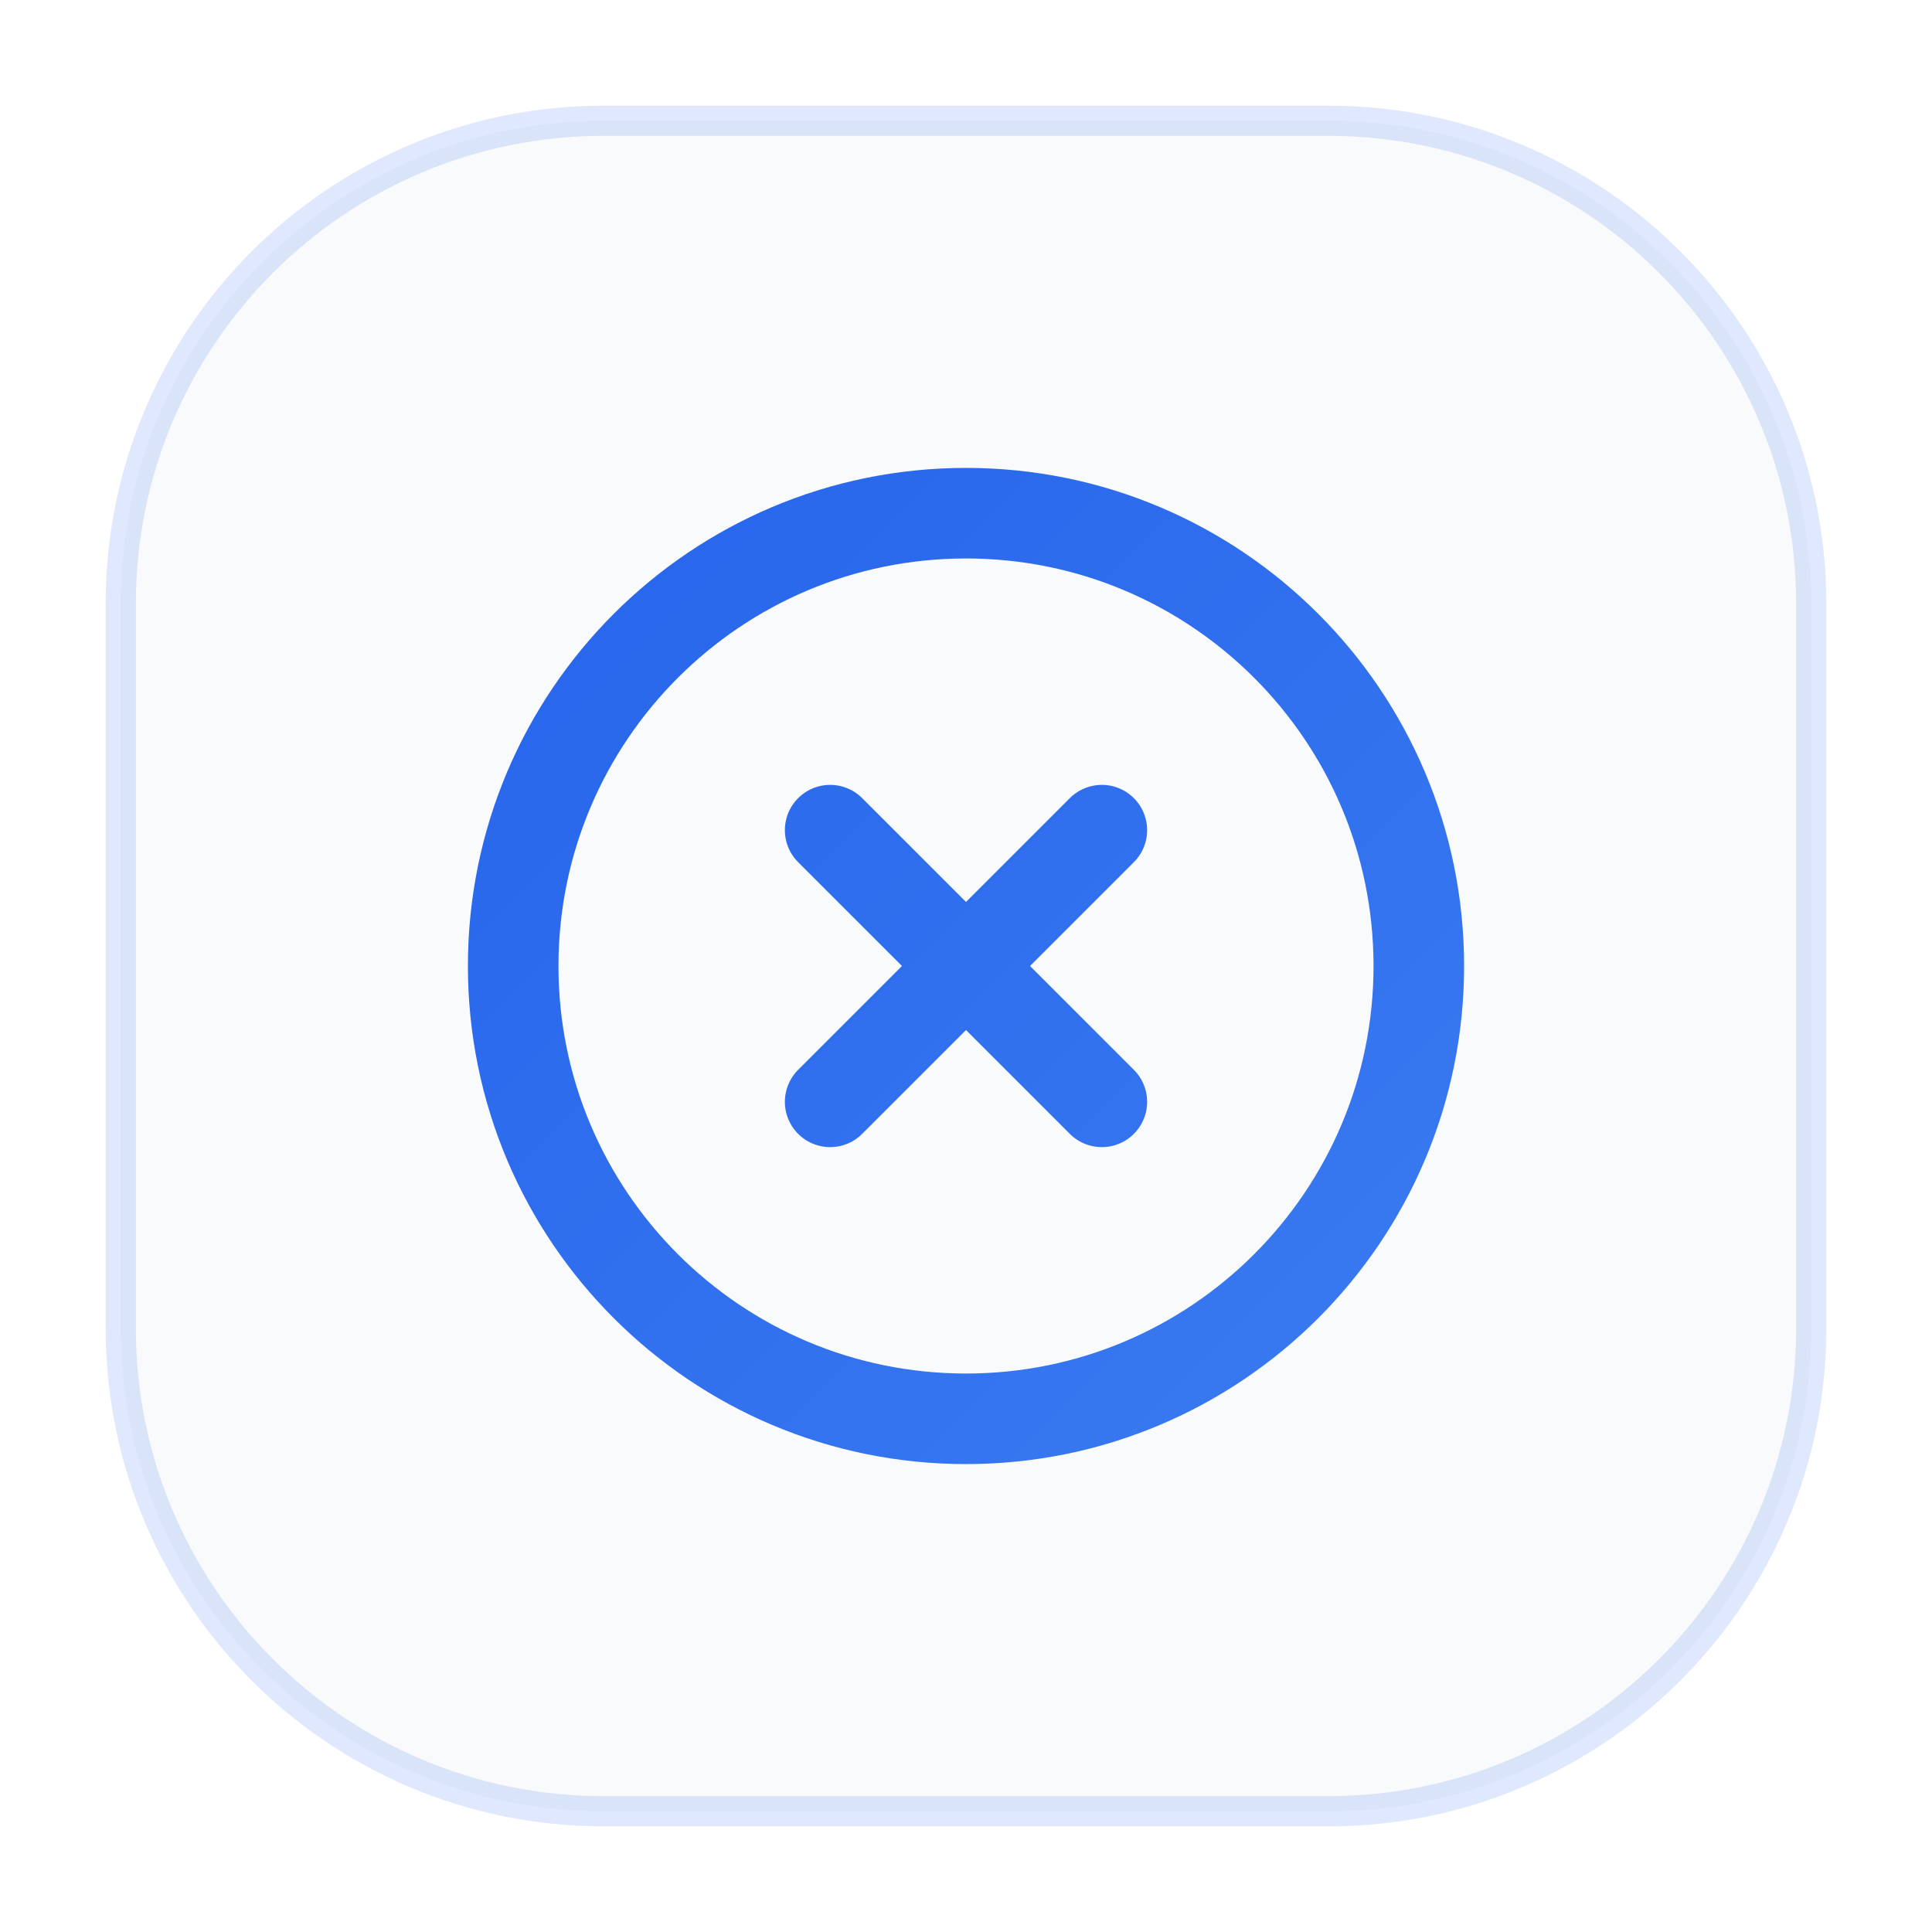
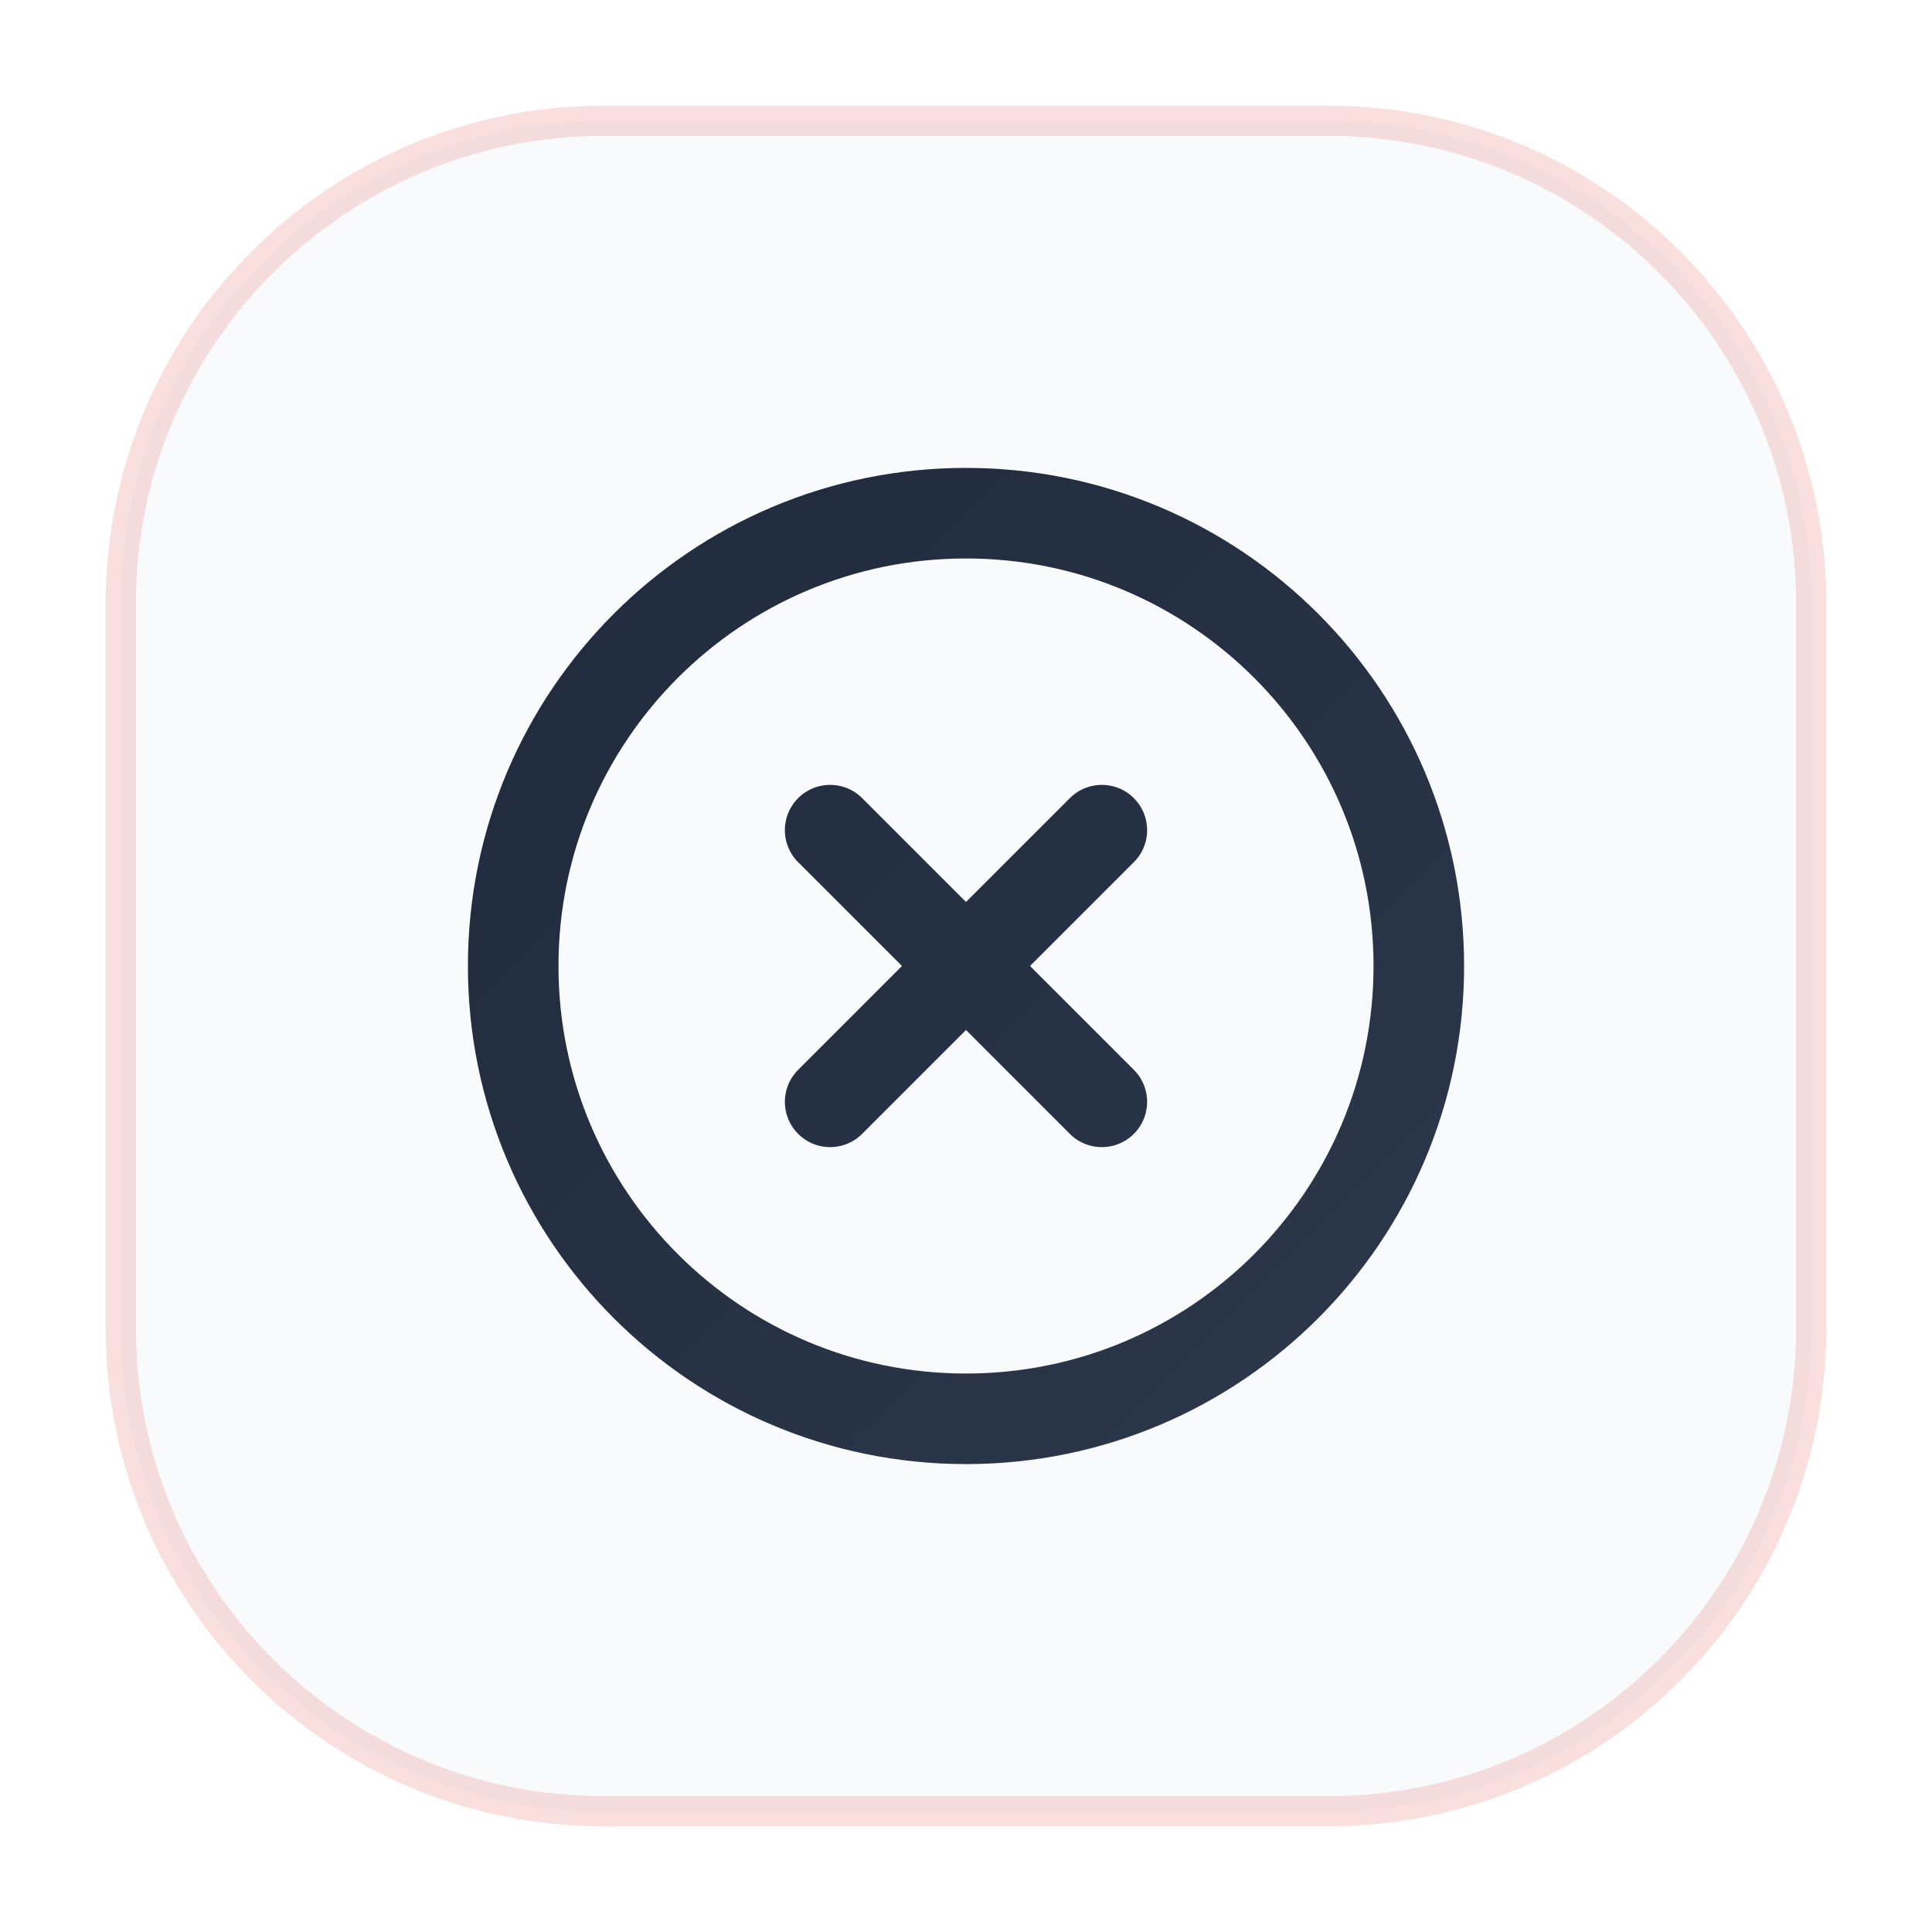
<svg xmlns="http://www.w3.org/2000/svg" viewBox="0 0 64 64" fill="none">
  <defs>
-     <linearGradient id="g81" x1="0" y1="0" x2="64" y2="64" gradientUnits="userSpaceOnUse">
-       <stop offset="0%" stop-color="#2563eb" />
-       <stop offset="100%" stop-color="#60a5fa" />
+     <linearGradient id="g78" x1="0" y1="0" x2="64" y2="64" gradientUnits="userSpaceOnUse">
+       <stop offset="0%" stop-color="#1e293b" />
+       <stop offset="100%" stop-color="#475569" />
    </linearGradient>
  </defs>
  <rect x="4" y="4" width="56" height="56" rx="16" fill="#f8fafc" />
-   <rect x="4" y="4" width="56" height="56" rx="16" fill="none" stroke="#2563eb" stroke-width="1" opacity="0.15" />
-   <g transform="translate(14,14) scale(1.5)" stroke="url(#g81)" stroke-width="2" stroke-linecap="round" stroke-linejoin="round" fill="none">
+   <rect x="4" y="4" width="56" height="56" rx="16" fill="none" stroke="#dc2626" stroke-width="1" opacity="0.15" />
+   <g transform="translate(14,14) scale(1.5)" stroke="url(#g78)" stroke-width="2" stroke-linecap="round" stroke-linejoin="round" fill="none">
    <circle cx="12" cy="12" r="10" />
    <path d="m15 9-6 6" />
    <path d="m9 9 6 6" />
  </g>
</svg>
